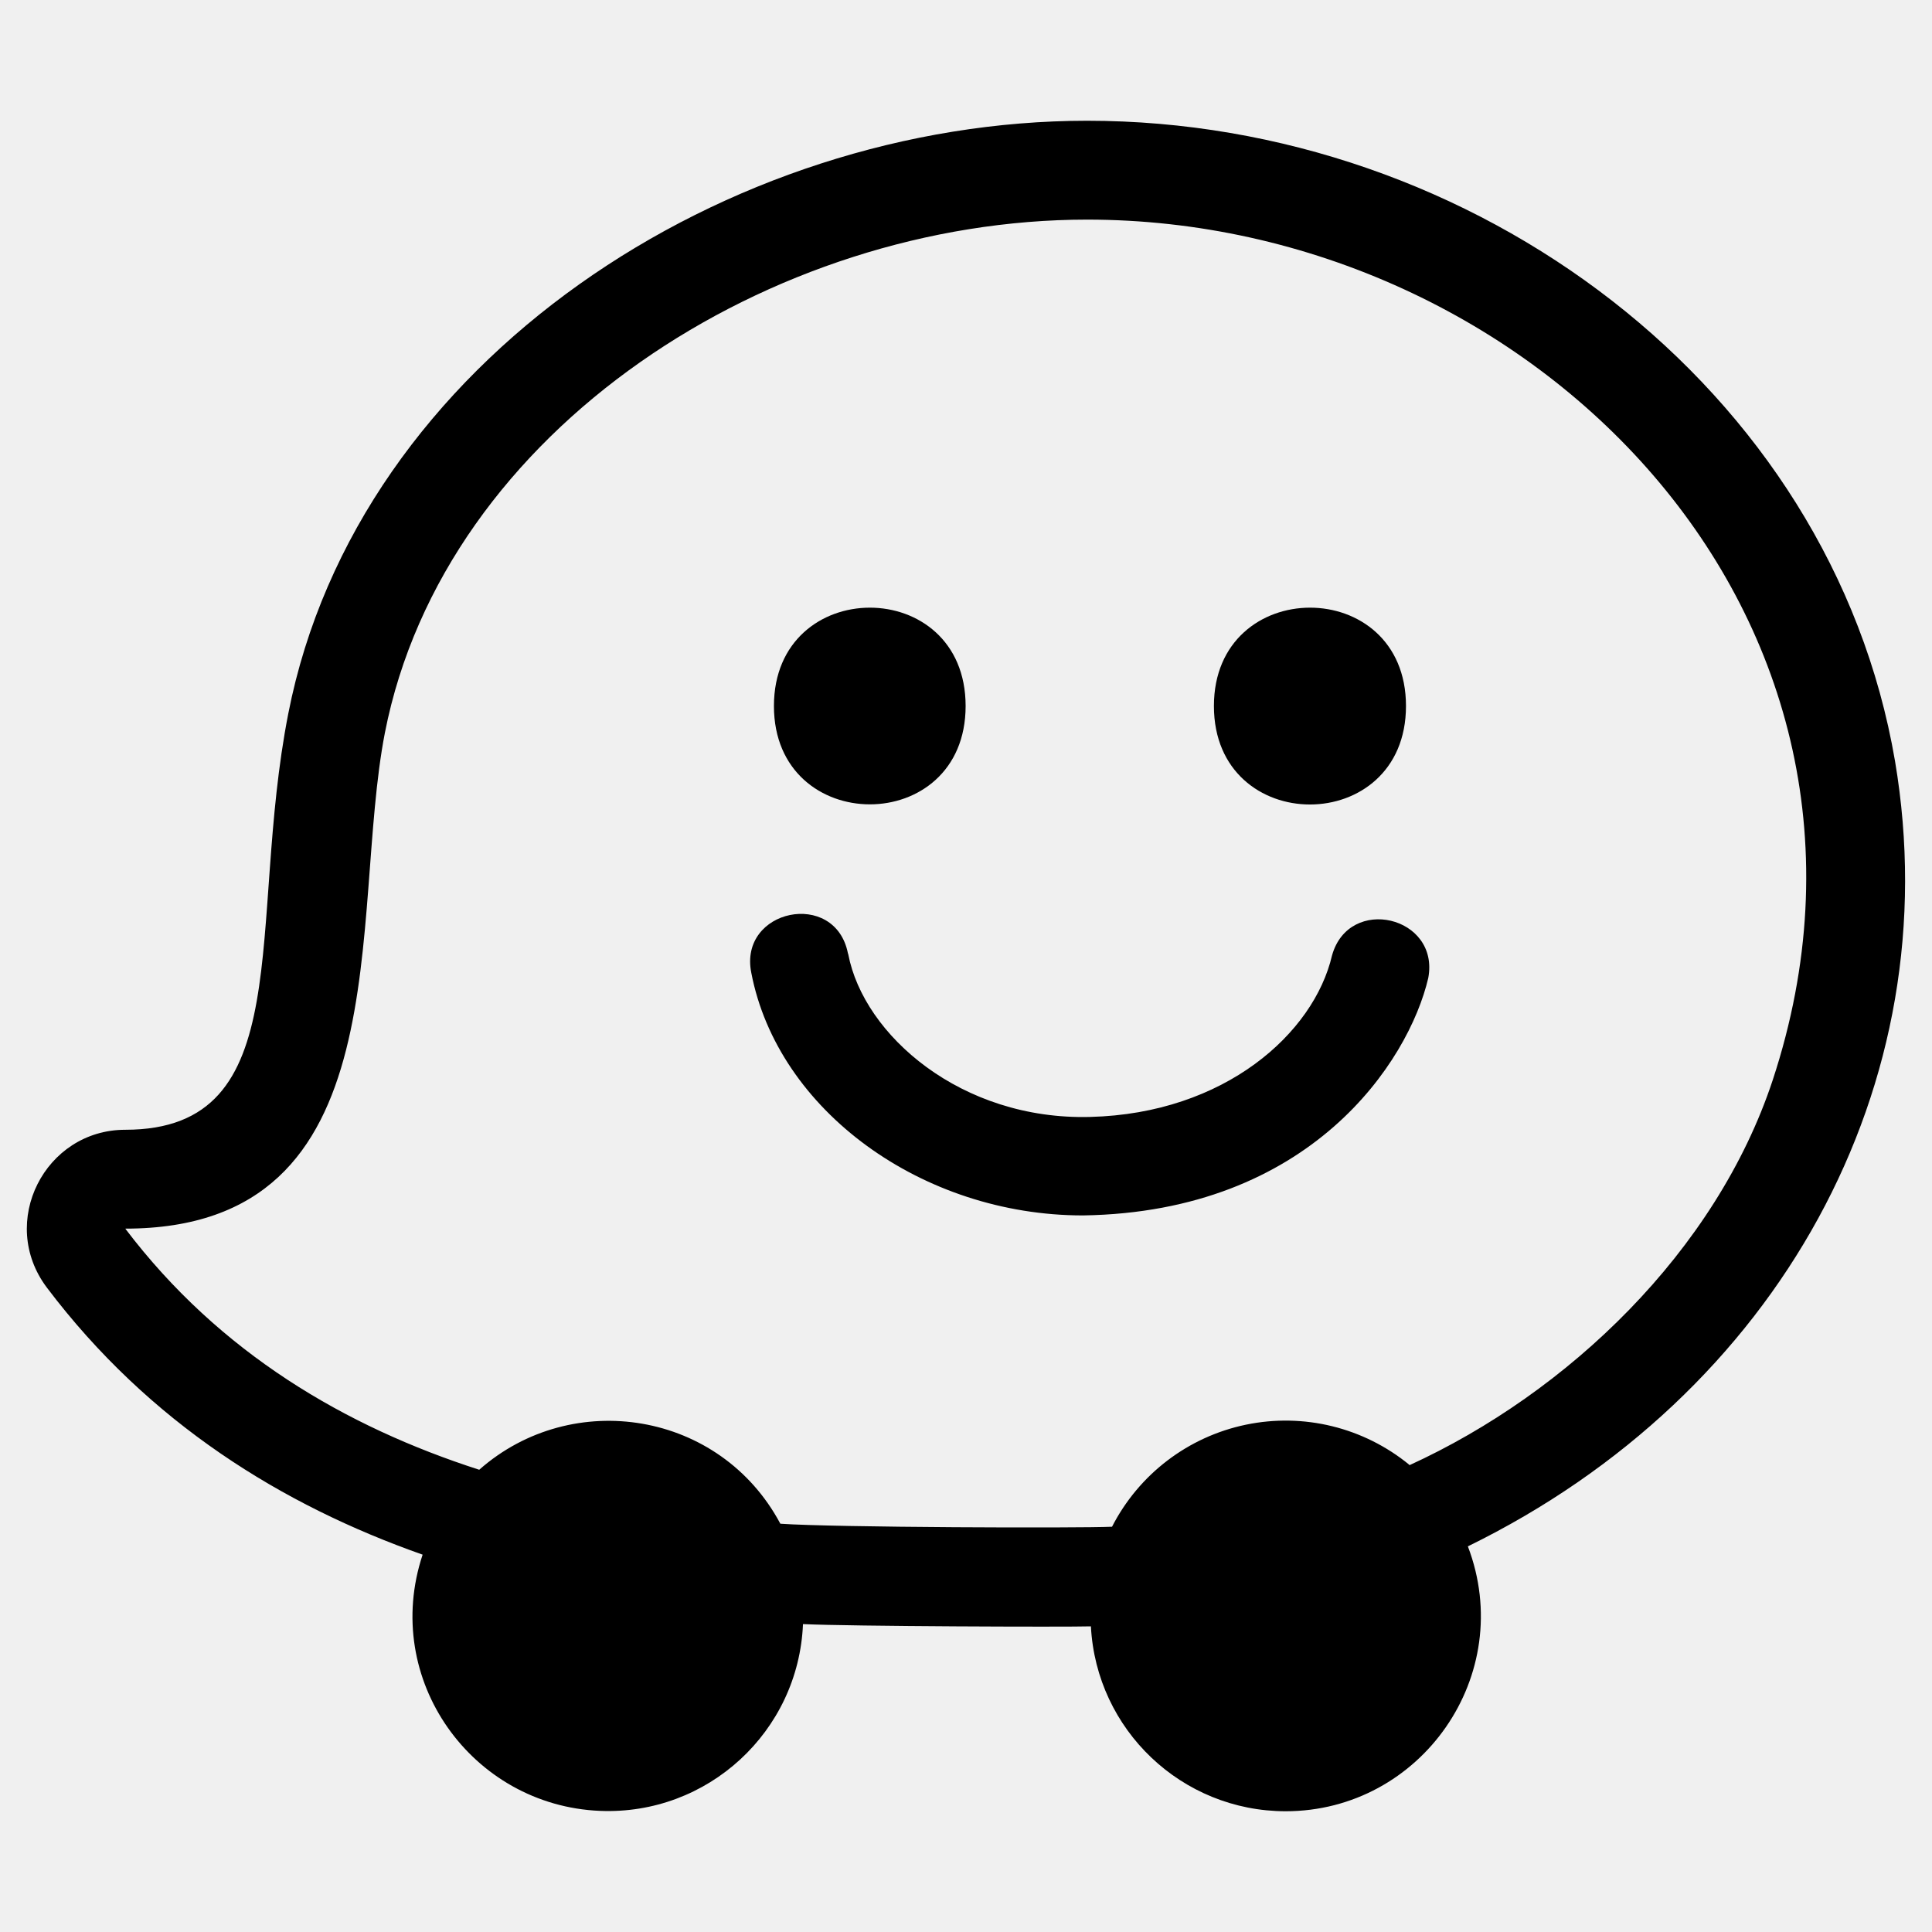
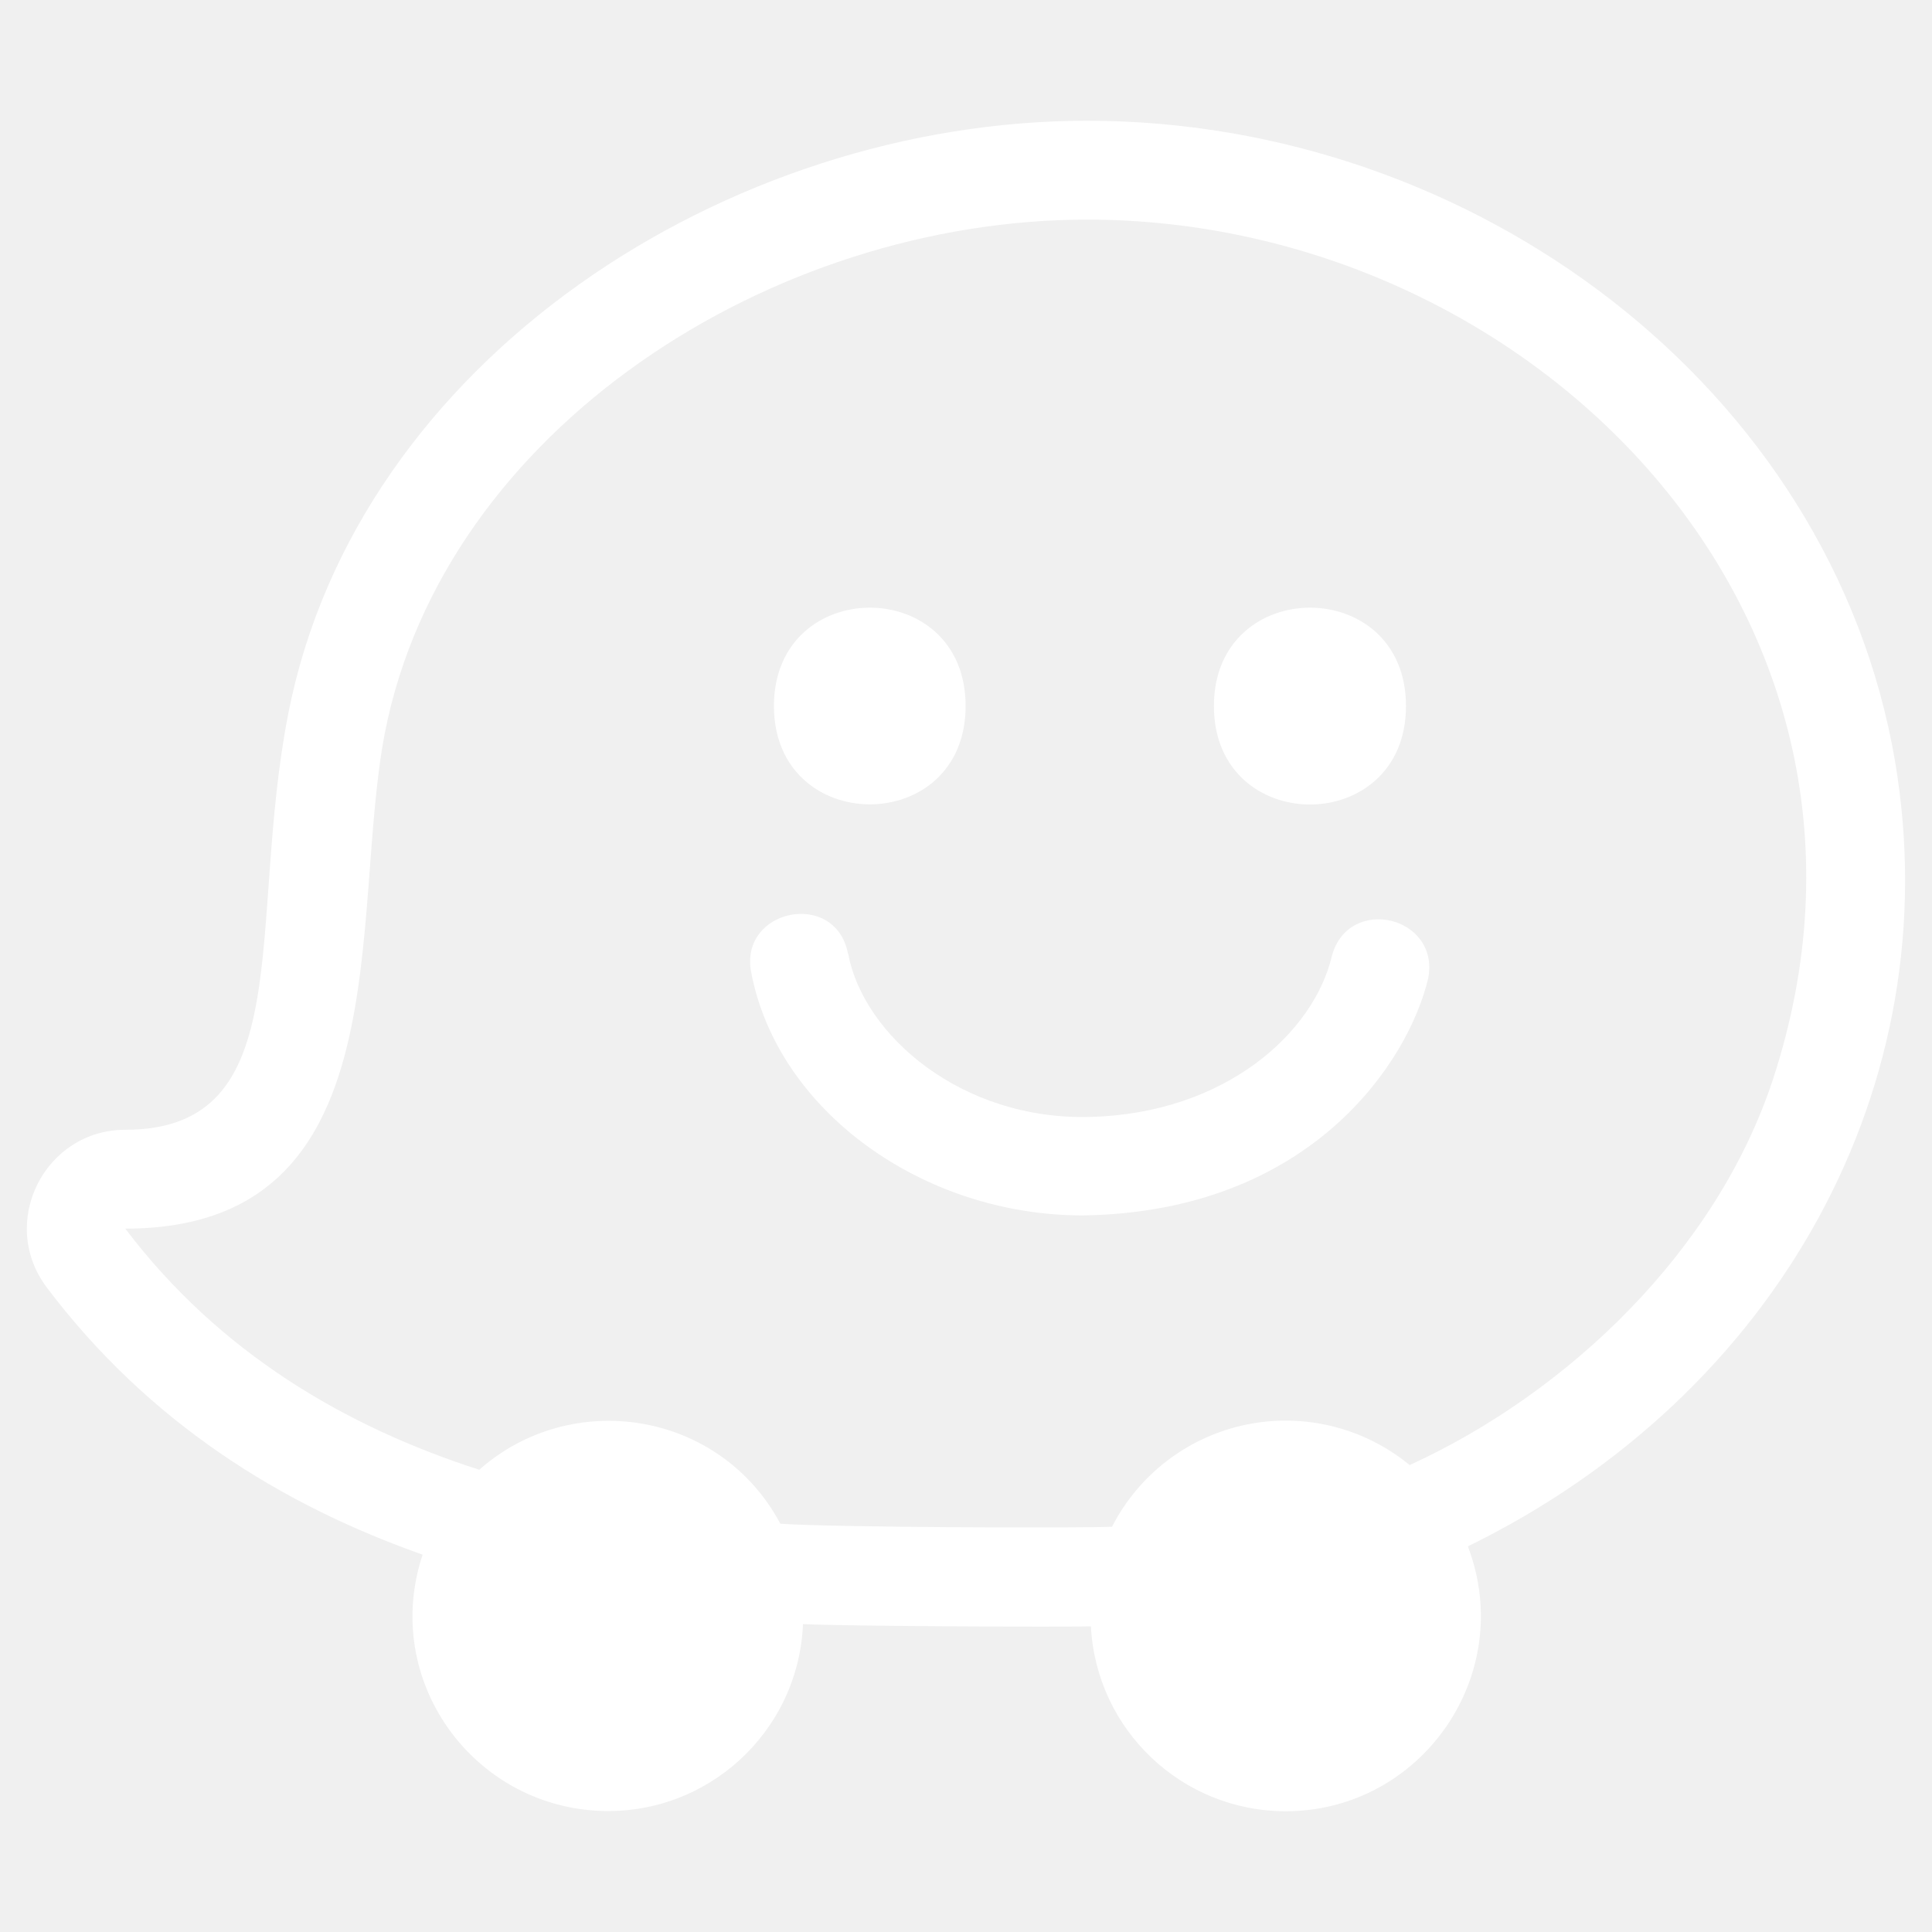
<svg xmlns="http://www.w3.org/2000/svg" viewBox="0 0 512 512">
-   <path d="M502.2 201.7C516.7 287.5 471.2 369.6 389 409.8c13 34.1-12.4 70.2-48.3 70.2a51.7 51.7 0 0 1 -51.6-49c-6.4 .2-64.2 0-76.3-.6A51.7 51.7 0 0 1 159 479.9c-33.9-1.4-58-34.8-47-67.9-37.2-13.1-72.5-34.9-99.6-70.8-13-17.3-.5-41.8 20.8-41.8 46.3 0 32.2-54.2 43.2-110.3C94.8 95.2 193.1 32 288.1 32c102.5 0 197.2 70.7 214.1 169.7zM373.5 388.3c42-19.2 81.3-56.7 96.3-102.1 40.5-123.1-64.2-228-181.7-228-83.5 0-170.3 55.4-186.1 136-9.5 48.9 5 131.4-68.8 131.4C58.2 358.6 91.6 378.1 127 389.5c24.7-21.8 63.9-15.5 79.8 14.3 14.2 1 79.2 1.2 87.9 .8a51.7 51.7 0 0 1 78.8-16.4zM205.1 187.1c0-34.7 50.8-34.8 50.8 0s-50.8 34.7-50.8 0zm116.6 0c0-34.7 50.9-34.8 50.9 0s-50.9 34.8-50.9 0zm-122.6 70.7c-3.4-16.9 22.2-22.2 25.6-5.2l.1 .3c4.1 21.4 29.9 44 64.1 43.1 35.7-.9 59.3-22.2 64.1-42.8 4.5-16.1 28.6-10.4 25.5 6-5.2 22.2-31.2 62-91.5 62.9-42.6 0-80.9-27.8-87.9-64.3z" />
+   <path fill="#FFFFFF" d="M502.2 201.7C516.7 287.5 471.2 369.6 389 409.8c13 34.1-12.4 70.2-48.3 70.2a51.7 51.7 0 0 1 -51.6-49c-6.4 .2-64.2 0-76.3-.6A51.7 51.7 0 0 1 159 479.9c-33.9-1.4-58-34.8-47-67.9-37.2-13.1-72.5-34.9-99.6-70.8-13-17.3-.5-41.8 20.8-41.8 46.3 0 32.2-54.2 43.2-110.3C94.8 95.2 193.1 32 288.1 32c102.5 0 197.2 70.7 214.1 169.7zM373.5 388.3c42-19.2 81.3-56.7 96.3-102.1 40.5-123.1-64.2-228-181.7-228-83.5 0-170.3 55.4-186.1 136-9.5 48.9 5 131.4-68.8 131.4C58.2 358.6 91.6 378.1 127 389.5c24.7-21.8 63.9-15.5 79.8 14.3 14.2 1 79.2 1.2 87.9 .8a51.7 51.7 0 0 1 78.8-16.4zM205.1 187.1c0-34.7 50.8-34.8 50.8 0s-50.8 34.7-50.8 0zm116.6 0c0-34.7 50.9-34.8 50.9 0s-50.9 34.8-50.9 0zm-122.6 70.7c-3.4-16.9 22.2-22.2 25.6-5.2l.1 .3c4.1 21.4 29.9 44 64.1 43.1 35.7-.9 59.3-22.2 64.1-42.8 4.5-16.1 28.6-10.4 25.5 6-5.2 22.2-31.2 62-91.5 62.9-42.6 0-80.9-27.8-87.9-64.3z" />
</svg>
